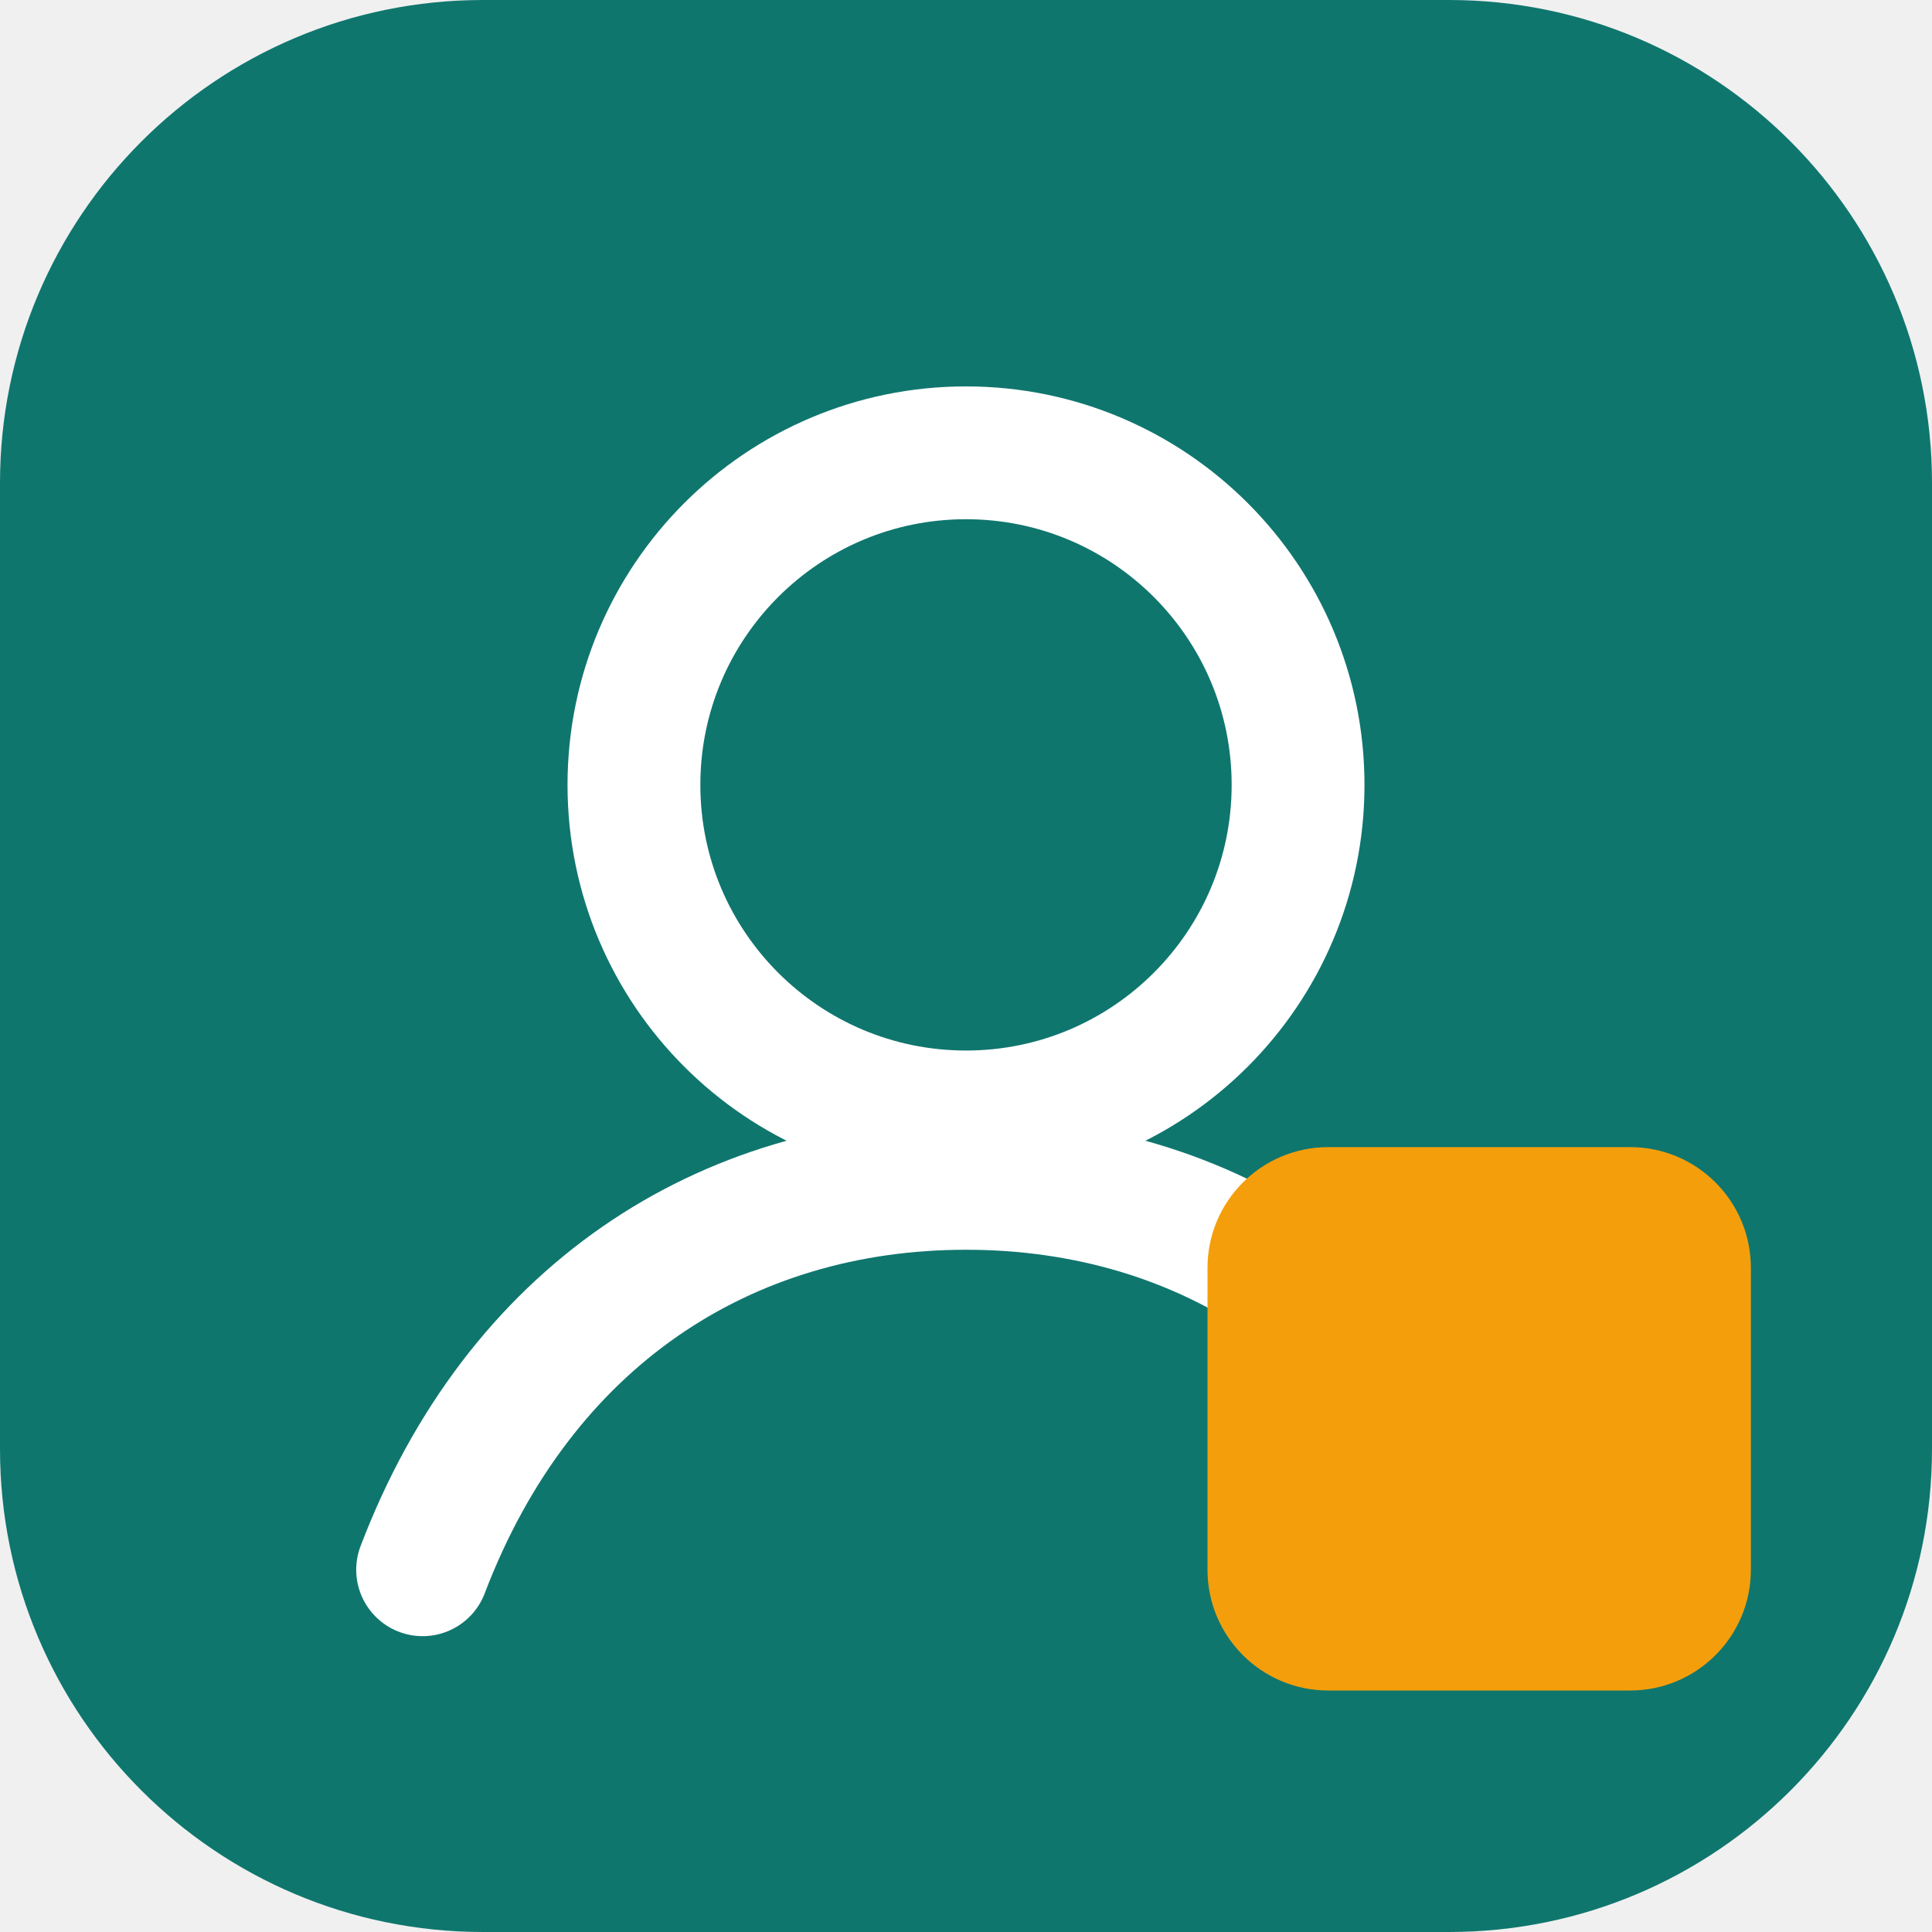
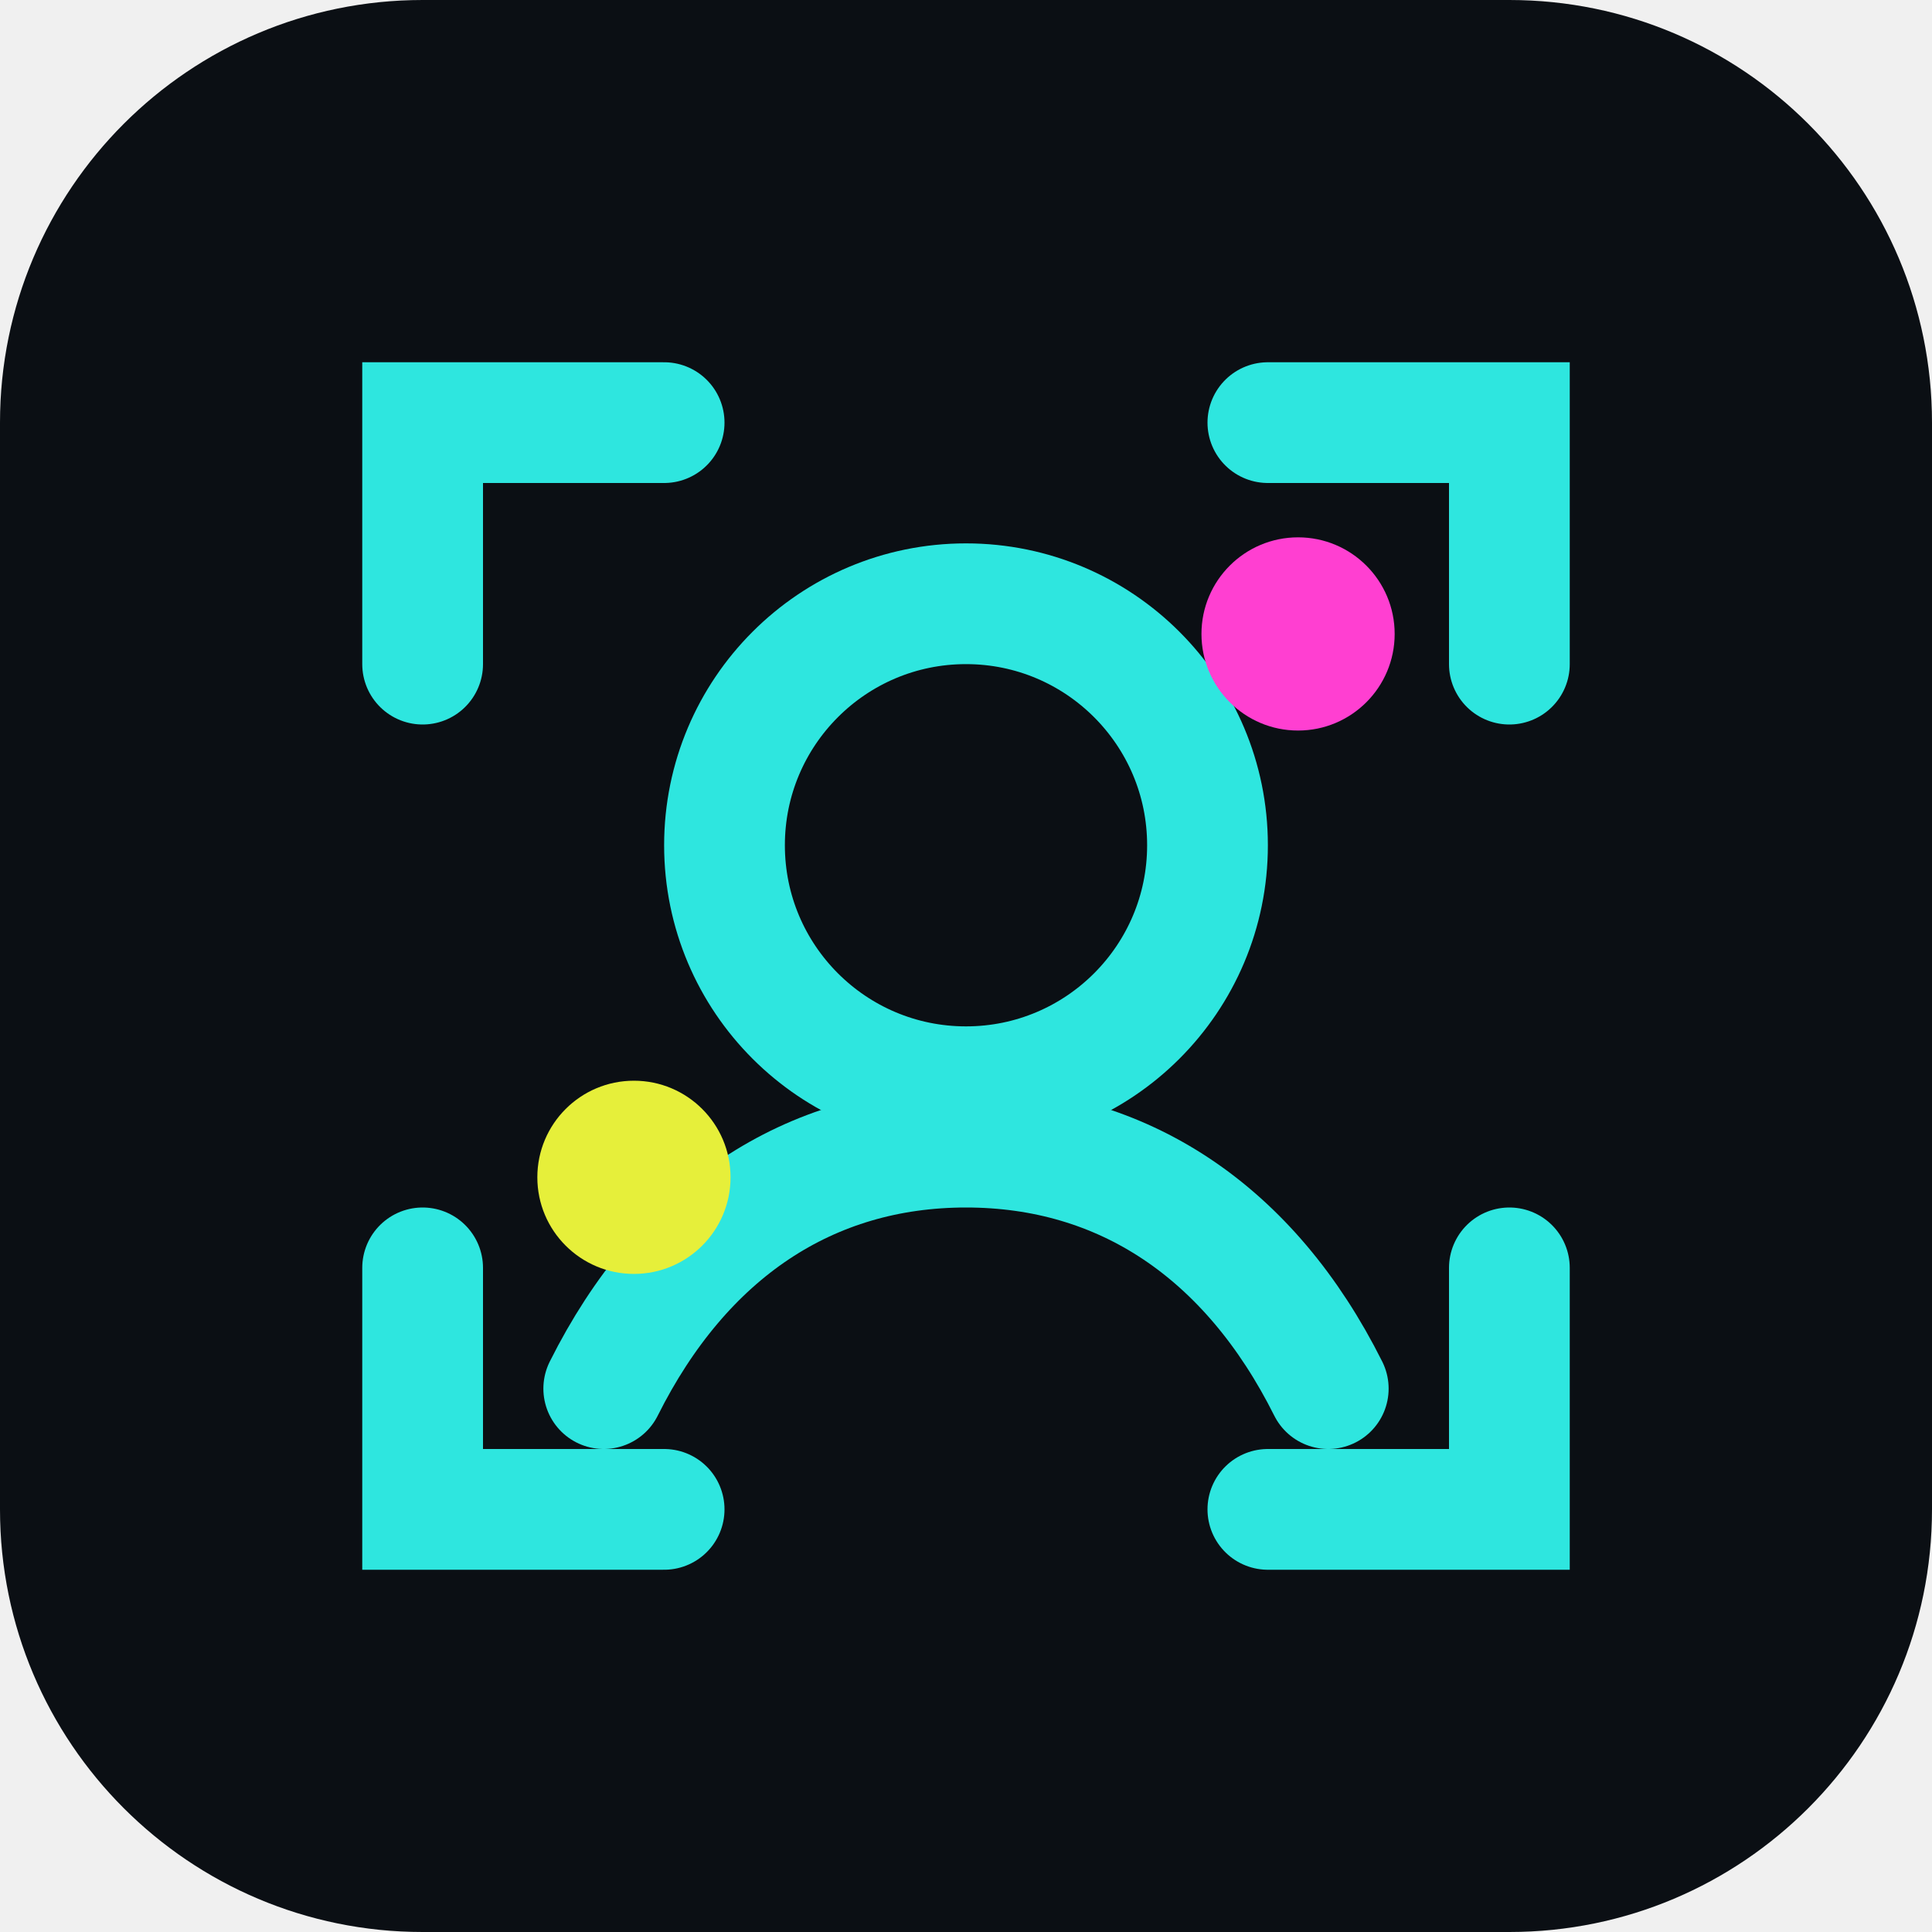
<svg xmlns="http://www.w3.org/2000/svg" viewBox="0 0 32 32">
-   <rect width="32" height="32" rx="8" fill="#0f766e" />
-   <circle cx="16" cy="13" r="5.5" fill="none" stroke="#fff" stroke-width="2.2" />
-   <path d="M7 26c1.6-4.2 5-6.4 9-6.4s7.4 2.2 9 6.4" fill="none" stroke="#fff" stroke-width="2.2" stroke-linecap="round" />
-   <rect x="20" y="19" width="9" height="9" rx="2" fill="#f59e0b" />
+   <rect width="32" height="32" rx="7" fill="#0b0f14" />
+   <path d="M7 11V7h4M21 7h4v4M25 21v4h-4M11 25H7v-4" fill="none" stroke="#2ee6df" stroke-width="2" stroke-linecap="round" />
+   <circle cx="16" cy="14" r="4" fill="none" stroke="#2ee6df" stroke-width="2" />
+   <path d="M10 23c1.3-2.6 3.4-4 6-4s4.7 1.4 6 4" fill="none" stroke="#2ee6df" stroke-width="2" stroke-linecap="round" />
+   <circle cx="21.5" cy="10.5" r="1.6" fill="#ff3fd1" />
+   <circle cx="10.5" cy="19.5" r="1.6" fill="#e6ef3a" />
</svg>
